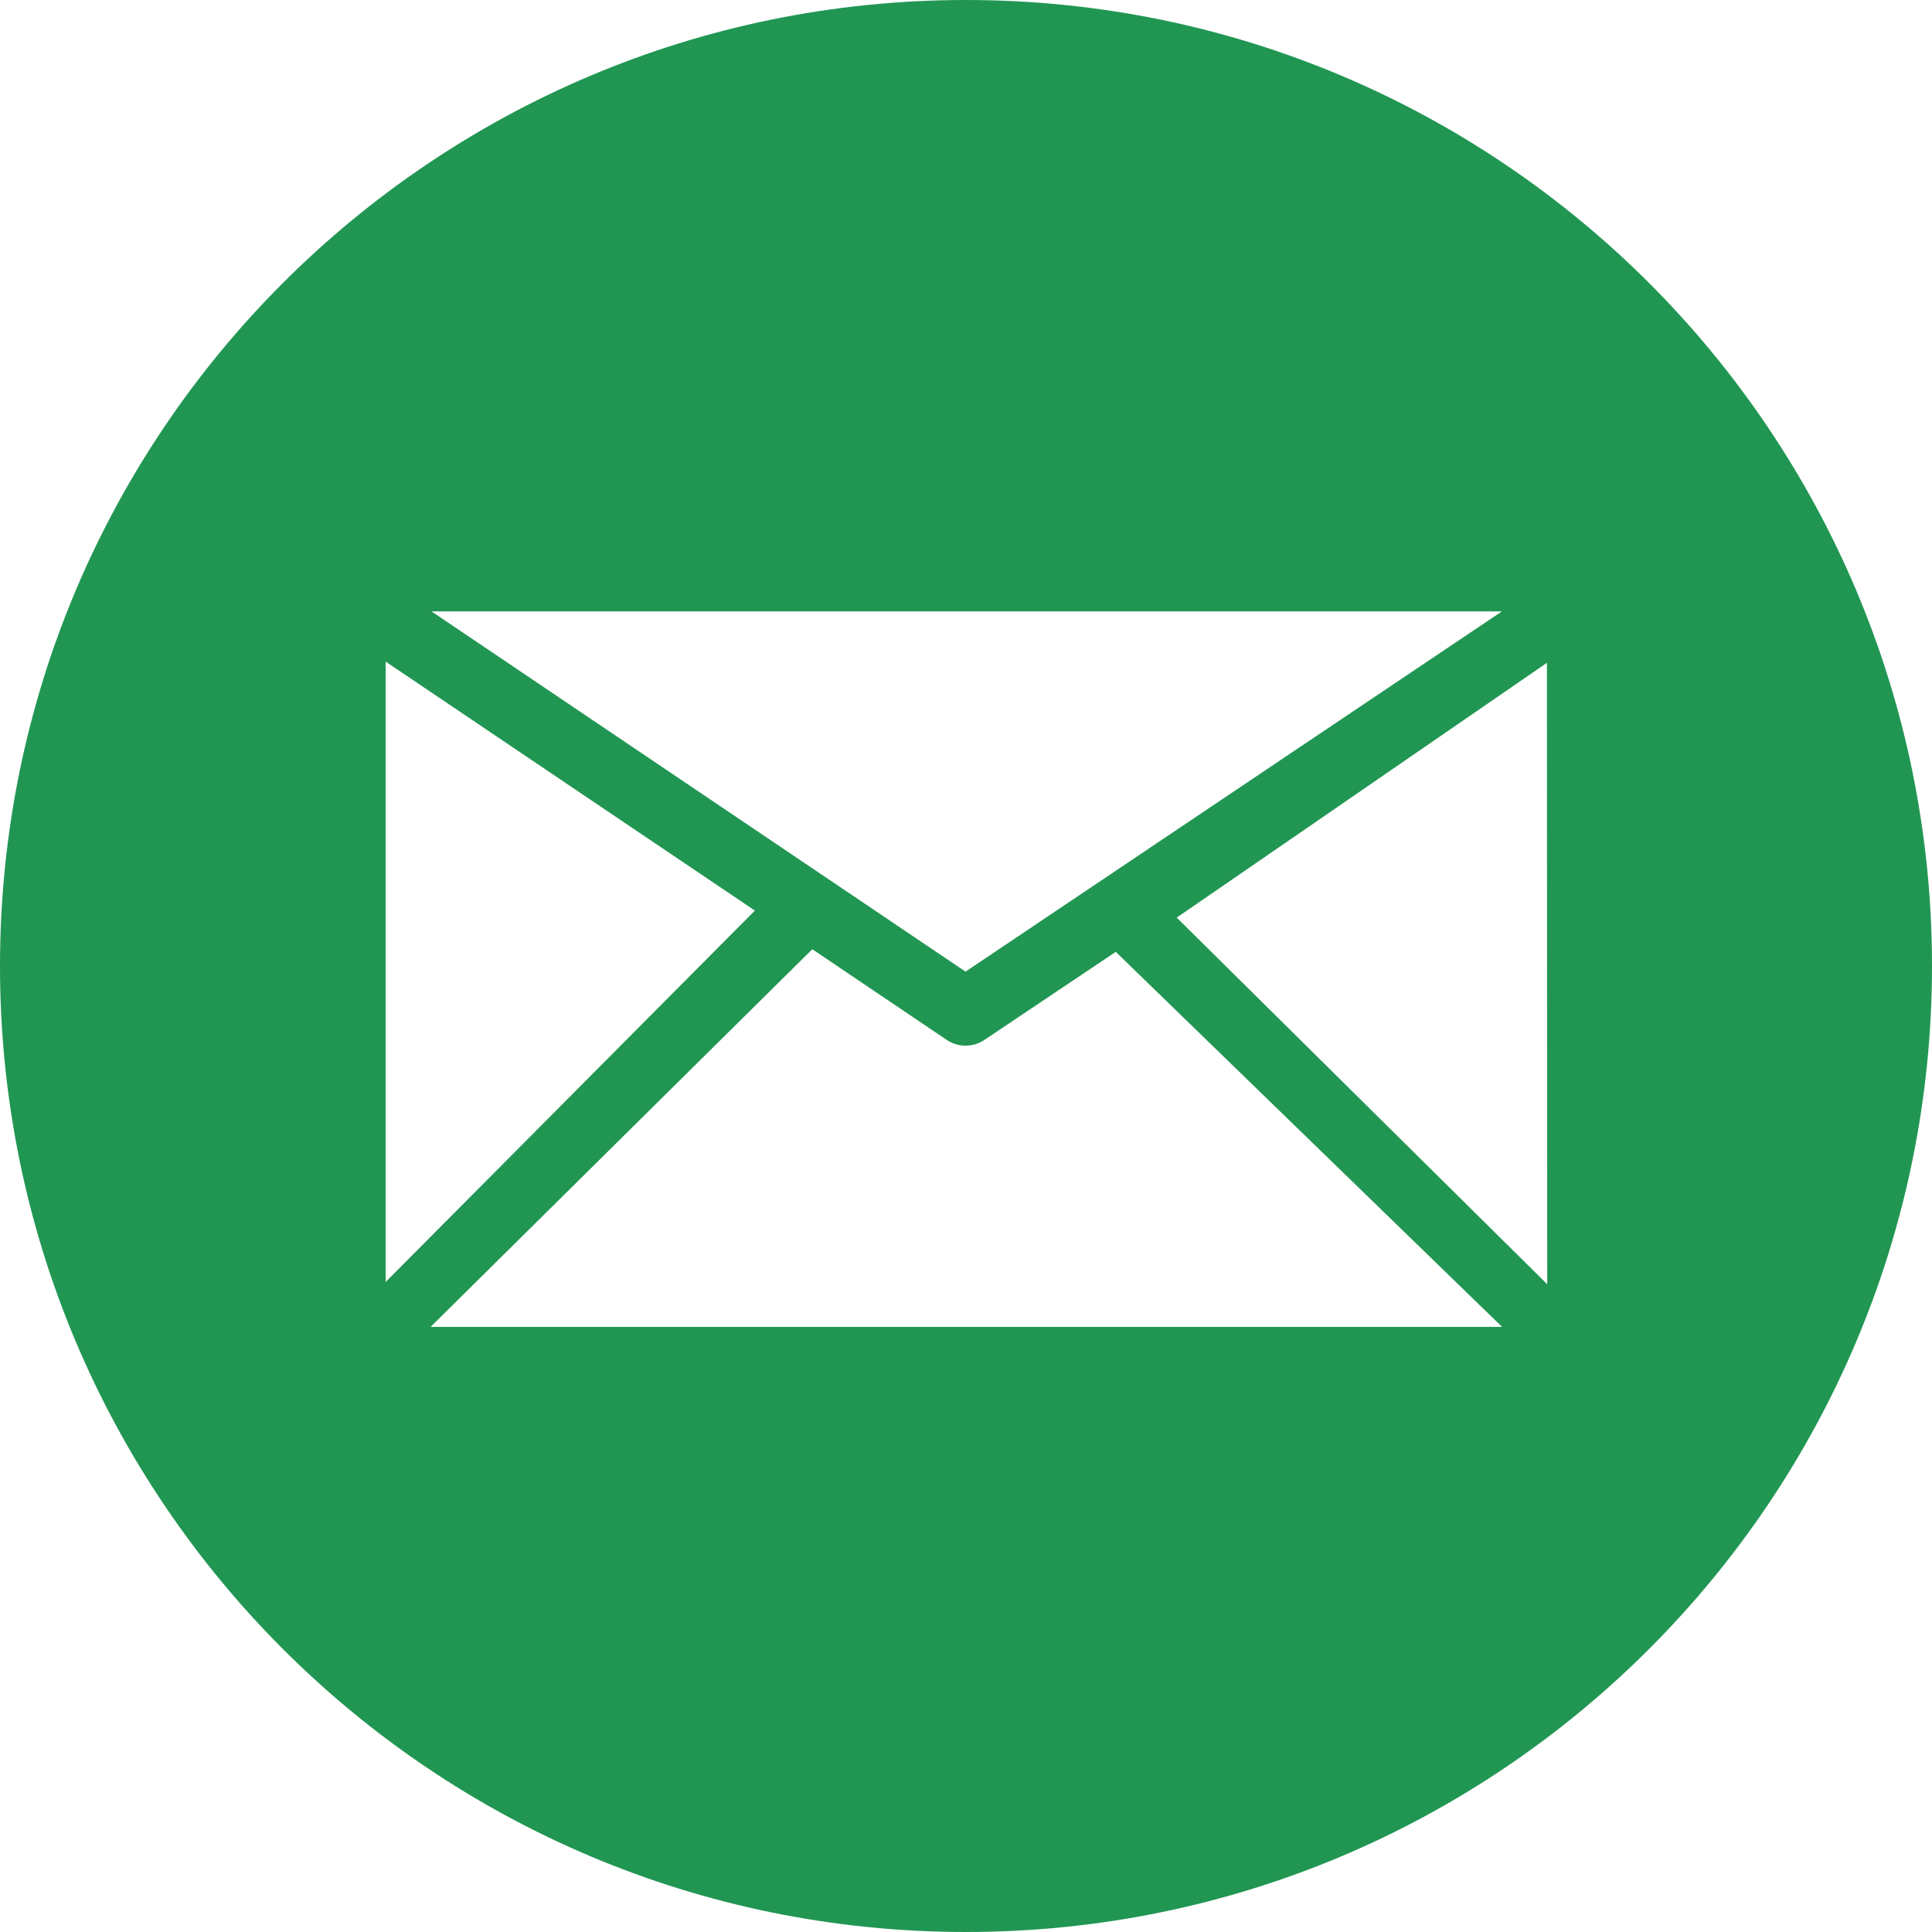
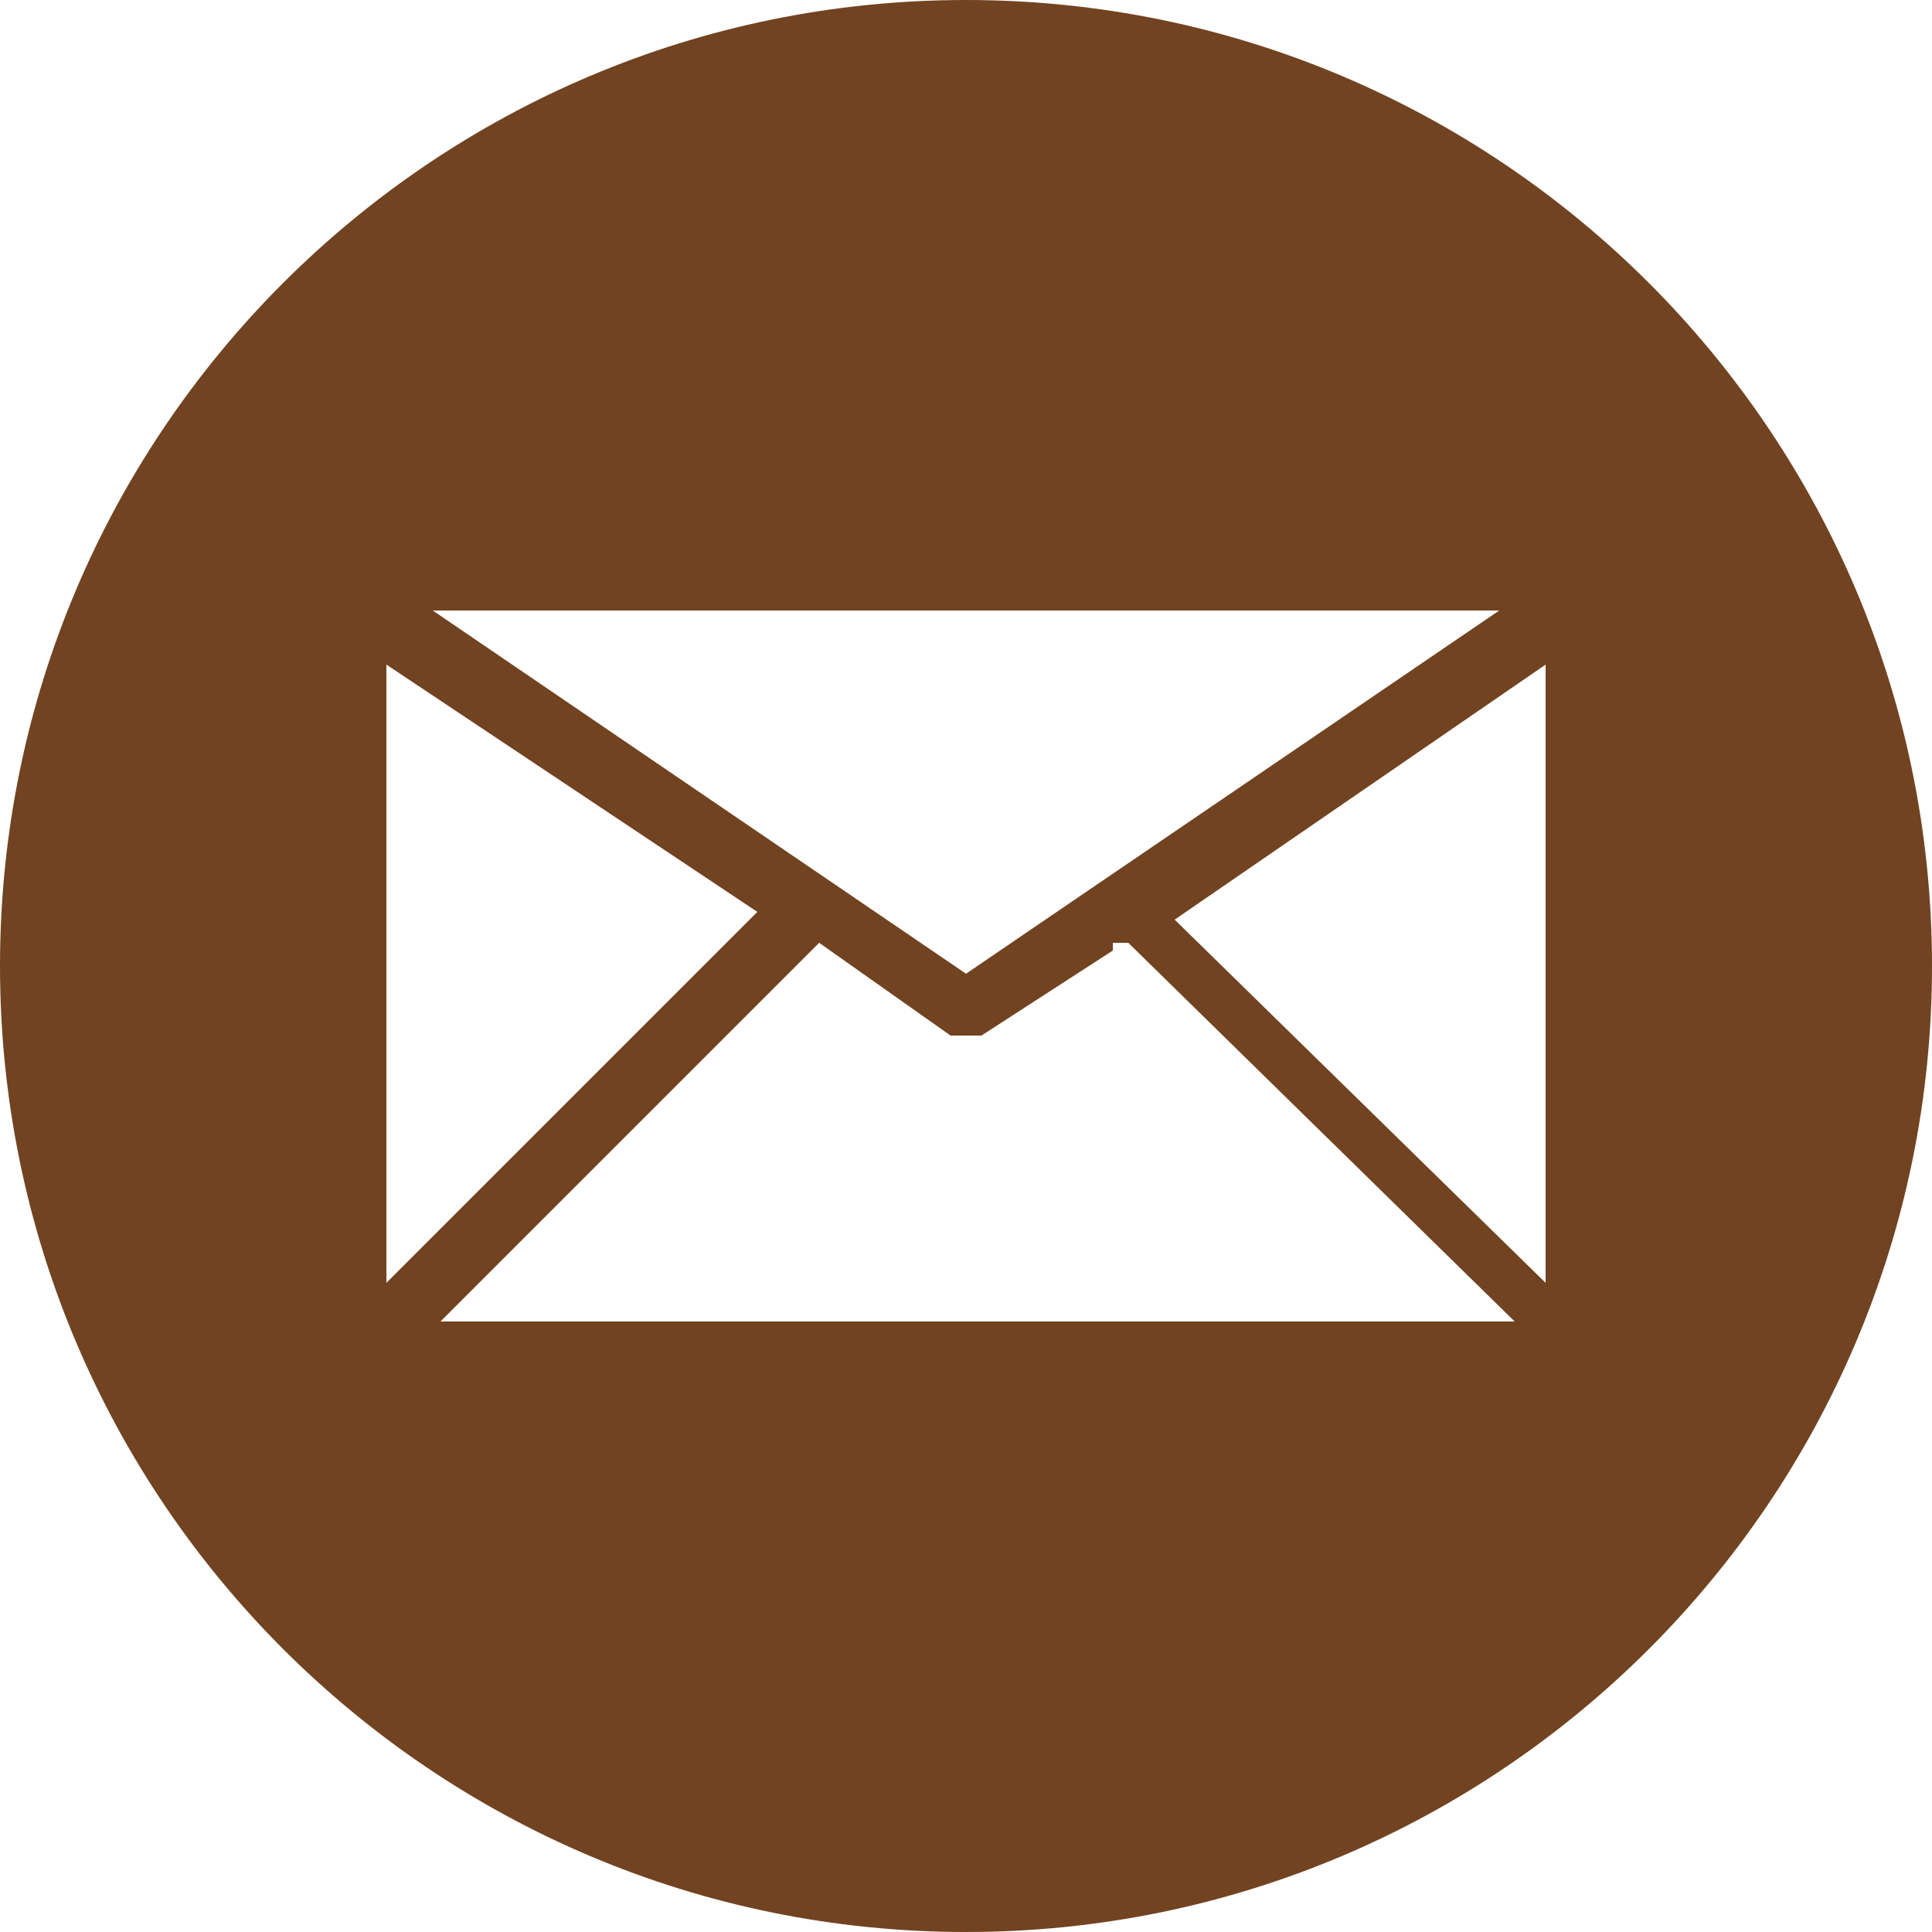
- <svg xmlns="http://www.w3.org/2000/svg" xmlns:xlink="http://www.w3.org/1999/xlink" width="25" height="25" viewBox="0 0 25 25" version="1.1">
-   <g id="Canvas" transform="translate(-4909 -2597)">
+ <svg xmlns="http://www.w3.org/2000/svg" id="Layer_1" version="1.1" viewBox="0 0 25 25">
+   <defs>
+     <style>
+       .st0 {
+         fill: #714321;
+       }
+     </style>
+   </defs>
+   <g id="Canvas">
    <g id="noun_99709_cc">
      <g id="Vector">
-         <use xlink:href="#path0_fill" transform="translate(4909 2597)" fill="#219653" />
+         <path id="path0_fill" class="st0" d="M12.5,0C19.4,0,25,5.6,25,12.5s-5.6,12.5-12.5,12.5S0,19.4,0,12.5,5.6,0,12.5,0ZM20,16.6v-8l-4.8,3.3,4.8,4.7ZM14.4,12.3l-1.7,1.1h-.4l-1.7-1.2-4.9,4.9h13.9l-5-4.9h-.2ZM9.8,11.8l-4.8-3.2v8l4.8-4.8ZM12.5,12.6l6.9-4.7H5.6l6.9,4.7Z" />
      </g>
    </g>
  </g>
-   <defs>
-     <path id="path0_fill" d="M 12.5 -3.15905e-08C 19.403 -3.15905e-08 25 5.597 25 12.5C 25 19.403 19.403 25 12.5 25C 5.596 25 -3.15905e-08 19.403 -3.15905e-08 12.5C -3.15905e-08 5.597 5.596 -3.15905e-08 12.5 -3.15905e-08ZM 20.021 16.618L 20.017 8.577L 15.227 11.874L 20.021 16.618ZM 14.438 12.317L 12.733 13.46C 12.661 13.507 12.577 13.531 12.494 13.531C 12.411 13.531 12.329 13.507 12.256 13.46L 10.511 12.283L 5.572 17.17L 19.437 17.17L 14.438 12.317ZM 9.768 11.783L 4.99 8.561L 4.99 16.589L 9.768 11.783ZM 12.494 12.573L 19.435 7.911L 5.583 7.911L 12.494 12.573Z" />
-   </defs>
</svg>
